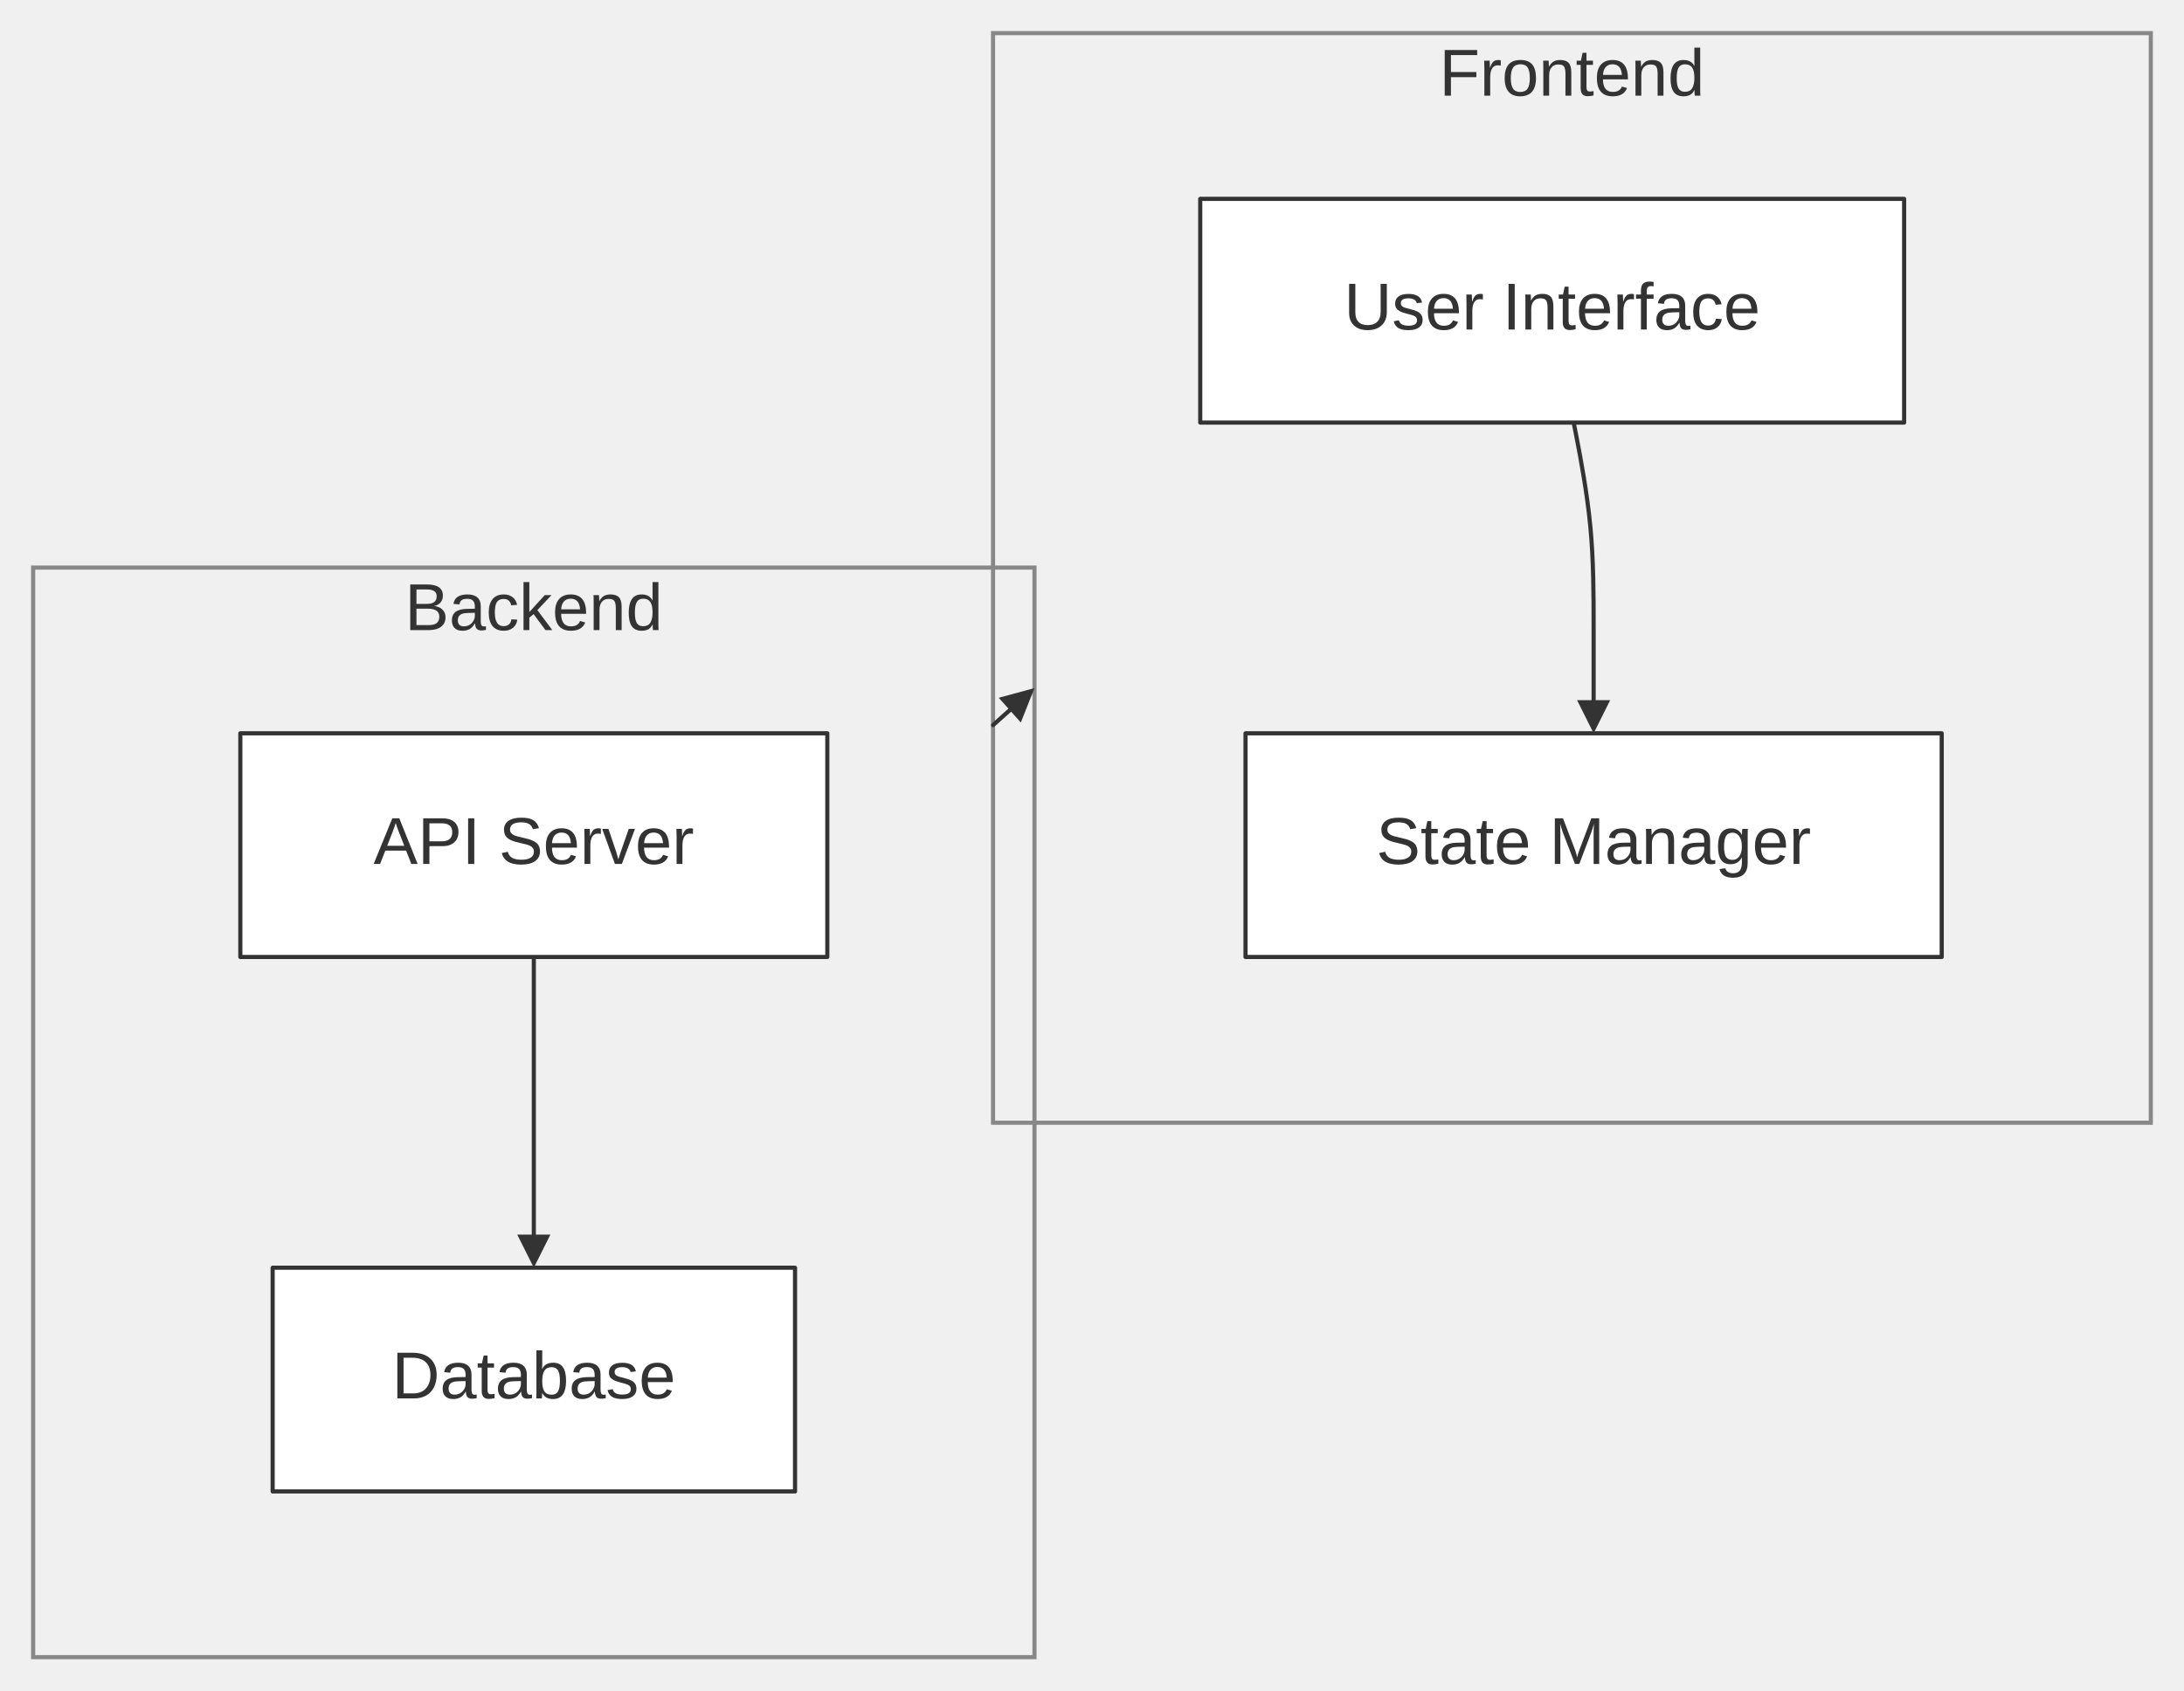
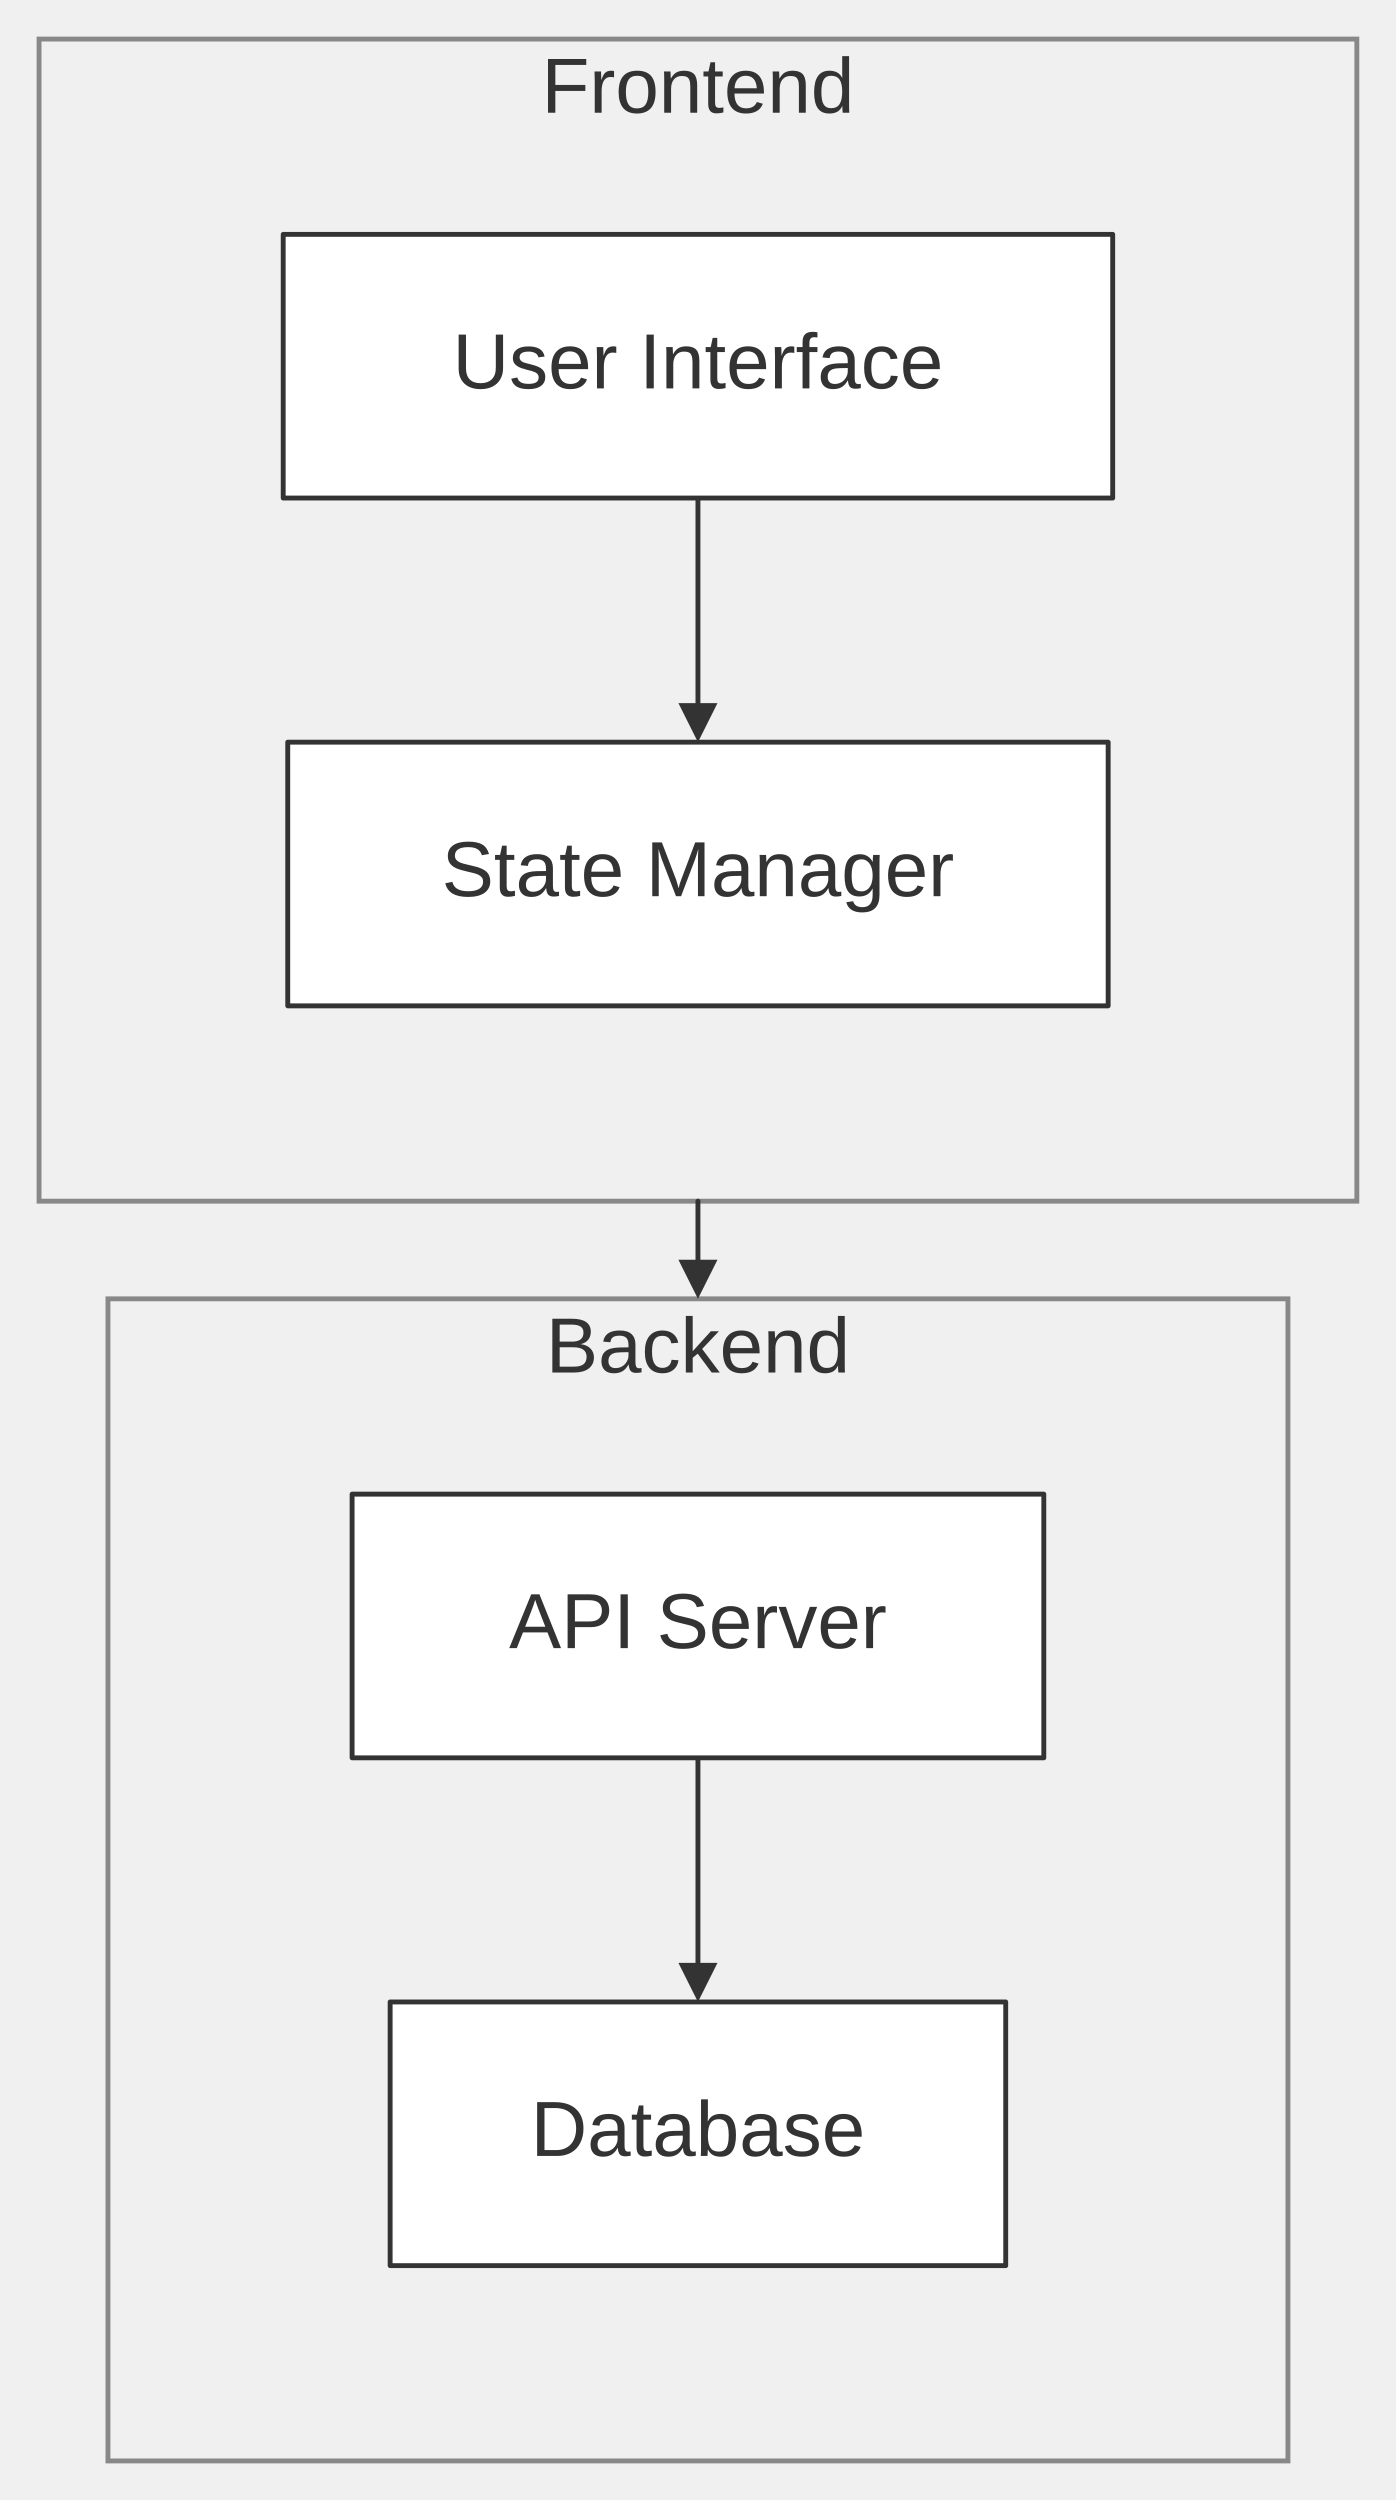
- <svg xmlns="http://www.w3.org/2000/svg" width="100%" viewBox="0 0 527.08 408.00" style="max-width: 527.08px; background-color: transparent;" font-family="&quot;trebuchet ms&quot;, verdana, arial, sans-serif" font-size="16.00">
+ <svg xmlns="http://www.w3.org/2000/svg" width="100%" viewBox="0 0 285.88 512.00" style="max-width: 285.88px; background-color: transparent;" font-family="&quot;trebuchet ms&quot;, verdana, arial, sans-serif" font-size="16.00">
  <defs>
    <marker id="arrowhead" viewBox="0 0 10.00 10.00" refX="5.00" refY="5.00" markerWidth="8.00" markerHeight="8.00" orient="auto-start-reverse" markerUnits="userSpaceOnUse">
      <path d="M 0 0 L 10.00 5.00 L 0 10.00 z" fill="#333" />
    </marker>
  </defs>
  <g transform="translate(15.00,15.00)">
    <g class="clusters">
-       <rect class="subgraph" x="-7.00" y="122.00" width="241.66" height="263.00" fill="none" stroke="#888" stroke-width="1.00" />
-       <text x="113.83" y="126.00" text-anchor="middle" dominant-baseline="hanging" fill="#333">Backend</text>
-       <rect class="subgraph" x="224.66" y="-7.00" width="279.41" height="263.00" fill="none" stroke="#888" stroke-width="1.00" />
-       <text x="364.37" y="-3.00" text-anchor="middle" dominant-baseline="hanging" fill="#333">Frontend</text>
+       <rect class="subgraph" x="7.11" y="251.00" width="241.66" height="238.00" fill="none" stroke="#888" stroke-width="1.00" />
+       <text x="127.94" y="255.00" text-anchor="middle" dominant-baseline="hanging" fill="#333">Backend</text>
+       <rect class="subgraph" x="-7.00" y="-7.00" width="269.88" height="238.00" fill="none" stroke="#888" stroke-width="1.00" />
+       <text x="127.94" y="-3.00" text-anchor="middle" dominant-baseline="hanging" fill="#333">Frontend</text>
    </g>
    <g class="edgePaths">
-       <path d="M364.79,87.00 L365.60,91.17 C366.40,95.33 368.00,103.67 368.80,112.00 C369.60,120.33 369.60,128.67 369.60,136.33 C369.60,144.00 369.60,151.00 369.60,154.50 L369.60,158.00" stroke="#333" stroke-width="1.00" fill="none" stroke-linecap="round" stroke-linejoin="round" marker-end="url(#arrowhead)" />
-       <path d="M113.83,216.00 L113.83,220.17 C113.83,224.33 113.83,232.67 113.83,241.00 C113.83,249.33 113.83,257.67 113.83,265.33 C113.83,273.00 113.83,280.00 113.83,283.50 L113.83,287.00" stroke="#333" stroke-width="1.00" fill="none" stroke-linecap="round" stroke-linejoin="round" marker-end="url(#arrowhead)" />
-       <path d="M224.66,160.02 L231.68,153.75" stroke="#333" stroke-width="1.00" fill="none" stroke-linecap="round" stroke-linejoin="round" marker-end="url(#arrowhead)" />
+       <path d="M127.94,87.00 L127.94,91.17 C127.94,95.33 127.94,103.67 127.94,111.33 C127.94,119.00 127.94,126.00 127.94,129.50 L127.94,133.00" stroke="#333" stroke-width="1.00" fill="none" stroke-linecap="round" stroke-linejoin="round" marker-end="url(#arrowhead)" />
+       <path d="M127.94,345.00 L127.94,349.17 C127.94,353.33 127.94,361.67 127.94,369.33 C127.94,377.00 127.94,384.00 127.94,387.50 L127.94,391.00" stroke="#333" stroke-width="1.00" fill="none" stroke-linecap="round" stroke-linejoin="round" marker-end="url(#arrowhead)" />
+       <path d="M127.94,231.00 L127.94,232.67 C127.94,234.33 127.94,237.67 127.94,240.33 C127.94,243.00 127.94,245.00 127.94,246.00 L127.94,247.00" stroke="#333" stroke-width="1.00" fill="none" stroke-linecap="round" stroke-linejoin="round" marker-end="url(#arrowhead)" />
    </g>
    <g class="edgeLabels">
    </g>
    <g class="nodes">
-       <rect x="43.00" y="162.00" width="141.66" height="54.00" fill="white" stroke="#333" stroke-width="1.00" stroke-linejoin="round" />
-       <text x="113.83" y="189.00" text-anchor="middle" dominant-baseline="middle" fill="#333">API Server</text>
-       <rect x="50.80" y="291.00" width="126.07" height="54.00" fill="white" stroke="#333" stroke-width="1.00" stroke-linejoin="round" />
-       <text x="113.83" y="318.00" text-anchor="middle" dominant-baseline="middle" fill="#333">Database</text>
-       <rect x="285.59" y="162.00" width="168.02" height="54.00" fill="white" stroke="#333" stroke-width="1.00" stroke-linejoin="round" />
-       <text x="369.60" y="189.00" text-anchor="middle" dominant-baseline="middle" fill="#333">State Manager</text>
-       <rect x="274.66" y="33.00" width="169.88" height="54.00" fill="white" stroke="#333" stroke-width="1.00" stroke-linejoin="round" />
-       <text x="359.60" y="60.00" text-anchor="middle" dominant-baseline="middle" fill="#333">User Interface</text>
+       <rect x="57.11" y="291.00" width="141.66" height="54.00" fill="white" stroke="#333" stroke-width="1.00" stroke-linejoin="round" />
+       <text x="127.94" y="318.00" text-anchor="middle" dominant-baseline="middle" fill="#333">API Server</text>
+       <rect x="64.90" y="395.00" width="126.07" height="54.00" fill="white" stroke="#333" stroke-width="1.00" stroke-linejoin="round" />
+       <text x="127.94" y="422.00" text-anchor="middle" dominant-baseline="middle" fill="#333">Database</text>
+       <rect x="43.93" y="137.00" width="168.02" height="54.00" fill="white" stroke="#333" stroke-width="1.00" stroke-linejoin="round" />
+       <text x="127.94" y="164.00" text-anchor="middle" dominant-baseline="middle" fill="#333">State Manager</text>
+       <rect x="43.00" y="33.00" width="169.88" height="54.00" fill="white" stroke="#333" stroke-width="1.00" stroke-linejoin="round" />
+       <text x="127.94" y="60.00" text-anchor="middle" dominant-baseline="middle" fill="#333">User Interface</text>
    </g>
  </g>
</svg>
